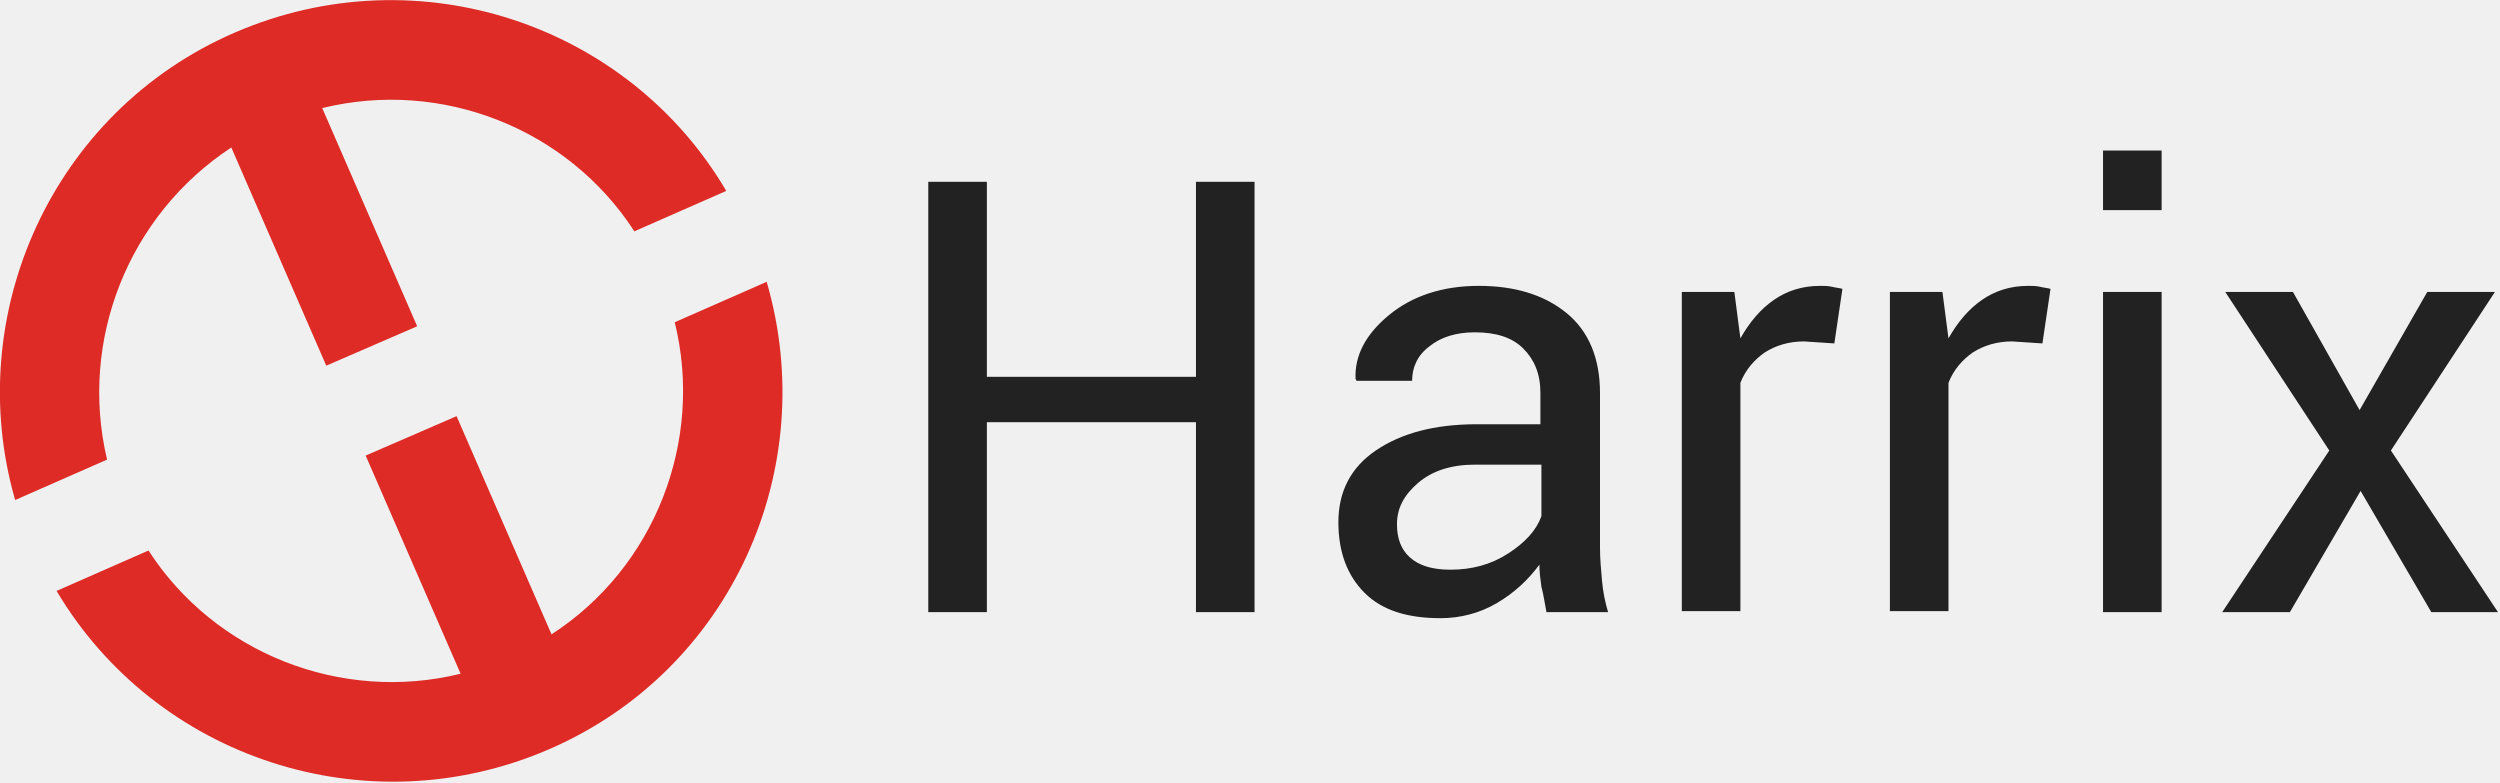
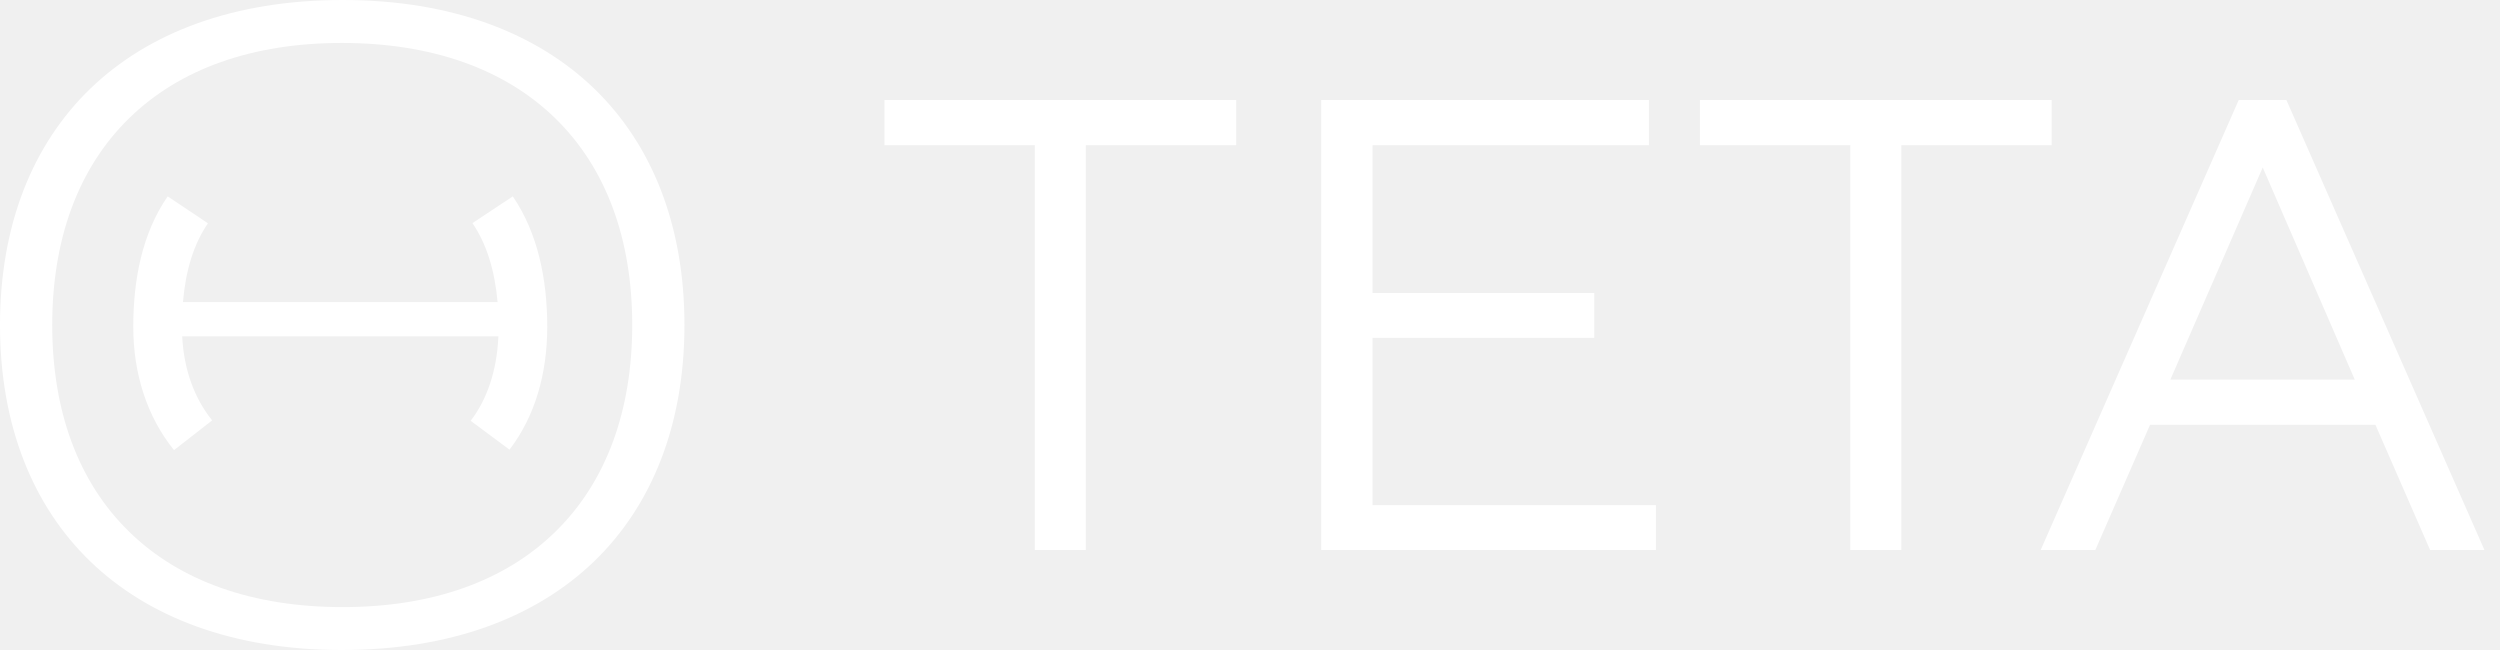
- <svg xmlns="http://www.w3.org/2000/svg" viewBox="0 0 247.5 77.5">
-   <path d="M124.2 60.6h-5.8V41.8H97.7v18.8h-5.8V18h5.8v19.3h20.7V18h5.8v42.6zm28.9 0c-.2-1-.3-1.8-.5-2.5-.1-.7-.2-1.5-.2-2.2-1.1 1.5-2.5 2.8-4.2 3.8s-3.6 1.5-5.6 1.5c-3.3 0-5.8-.8-7.5-2.5s-2.6-4-2.6-7 1.2-5.4 3.7-7.1c2.5-1.7 5.8-2.6 10-2.6h6.3v-3.1c0-1.9-.6-3.3-1.7-4.4-1.1-1.1-2.7-1.6-4.8-1.6-1.9 0-3.4.5-4.5 1.4-1.2.9-1.7 2.1-1.7 3.4h-5.5l-.1-.2c-.1-2.3 1-4.4 3.3-6.3 2.3-1.9 5.3-2.9 8.9-2.9 3.6 0 6.5.9 8.7 2.7s3.3 4.5 3.3 7.9v15.3c0 1.1.1 2.2.2 3.3s.3 2.1.6 3.1h-6.1zm-9.5-4.2c2.1 0 4-.5 5.7-1.6s2.8-2.3 3.3-3.7V46H146c-2.3 0-4.2.6-5.6 1.8-1.4 1.2-2.1 2.5-2.1 4.1 0 1.4.4 2.5 1.3 3.3.9.8 2.2 1.2 4 1.2zm38-22.4l-3-.2c-1.5 0-2.8.4-3.9 1.1-1 .7-1.9 1.7-2.4 3v22.6h-5.8V28.9h5.2l.6 4.6c.9-1.6 2-2.9 3.3-3.8s2.8-1.4 4.6-1.4c.4 0 .8 0 1.2.1s.7.1 1 .2l-.8 5.4zm20.6 0l-3-.2c-1.5 0-2.8.4-3.9 1.1-1 .7-1.9 1.7-2.4 3v22.6h-5.8V28.9h5.2l.6 4.6c.9-1.6 2-2.9 3.3-3.8s2.8-1.4 4.6-1.4c.4 0 .8 0 1.2.1s.7.1 1 .2l-.8 5.4zM214 20.8h-5.8v-5.9h5.8v5.9zm0 39.8h-5.8V28.9h5.8v31.7zm19.6-20l6.7-11.7h6.7l-10.3 15.7 10.6 16h-6.6l-7-12-7 12H220l10.6-16-10.3-15.7h6.7l6.6 11.7z" fill="#222" />
-   <path d="M22.9 14.6l9.4 21.6 9-3.9-9.4-21.6c11.8-2.9 24.3 2 30.9 12.2l9.1-4C62.2 2.4 41.4-4.6 23.3 3.2S-3.8 31.1 1.5 49.5l9.1-4c-2.8-11.8 2.1-24.2 12.3-30.9zm53 13.3l-9.1 4c2.9 11.8-2 24.3-12.2 30.9l-9.4-21.6-9 3.9 9.4 21.6c-11.8 2.9-24.3-2-30.9-12.2l-9.1 4C15.4 75 36.2 82 54.3 74.2s27-27.8 21.6-46.3z" fill="#DE2B26" />
+ <svg xmlns="http://www.w3.org/2000/svg" width="100" height="26" viewBox="0 0 100 26" fill="none">
+   <path fill-rule="evenodd" clip-rule="evenodd" d="M13.671 26C9.322 26 5.924 24.686 3.615 22.46C1.308 20.233 0 17.006 0 13C0 8.994 1.31 5.767 3.619 3.54C5.931 1.312 9.338 0 13.707 0C18.055 0 21.454 1.314 23.763 3.54C26.07 5.767 27.378 8.994 27.378 13C27.378 17.006 26.068 20.233 23.759 22.46C21.448 24.686 18.04 26 13.671 26ZM13.671 1.718C10.11 1.718 7.188 2.746 5.154 4.74C3.12 6.735 2.089 9.581 2.089 13.002C2.089 16.421 3.12 19.269 5.16 21.263C7.198 23.258 10.129 24.284 13.709 24.284C17.288 24.284 20.211 23.246 22.239 21.246C24.268 19.248 25.289 16.399 25.289 13C25.289 9.581 24.258 6.733 22.218 4.739C20.18 2.746 17.248 1.718 13.671 1.718Z" fill="white" />
+   <path d="M7.318 12.088C7.424 10.83 7.748 9.759 8.317 8.932L6.707 7.855C5.69 9.328 5.331 11.178 5.331 13.069C5.331 14.961 5.886 16.674 6.96 18.005L8.486 16.815C7.787 15.947 7.355 14.807 7.288 13.452H19.936C19.875 14.836 19.481 15.98 18.827 16.832L20.38 17.986C21.403 16.652 21.89 14.942 21.89 13.067C21.89 11.178 21.515 9.326 20.512 7.855L18.898 8.924C19.465 9.753 19.793 10.832 19.903 12.082H7.318V12.088Z" fill="white" />
+   <path d="M35.378 4H49.447V5.808H43.433V22H41.392V5.808H35.378V4Z" fill="white" />
+   <path d="M54.902 20.205H66.237V22H52.848V4H65.957V5.808H54.902V11.72H63.77V13.515H54.902V20.205Z" fill="white" />
+   <path d="M67.998 4H82.067V5.808H76.053V22H74.012V5.808H67.998V4Z" fill="white" />
+   <path d="M94.19 15.184L90.509 6.699L86.815 15.184H94.19ZM95.017 16.992H86.002L83.814 22H81.627L89.549 4H91.456L99.378 22H97.204L95.017 16.992Z" fill="white" />
</svg>
